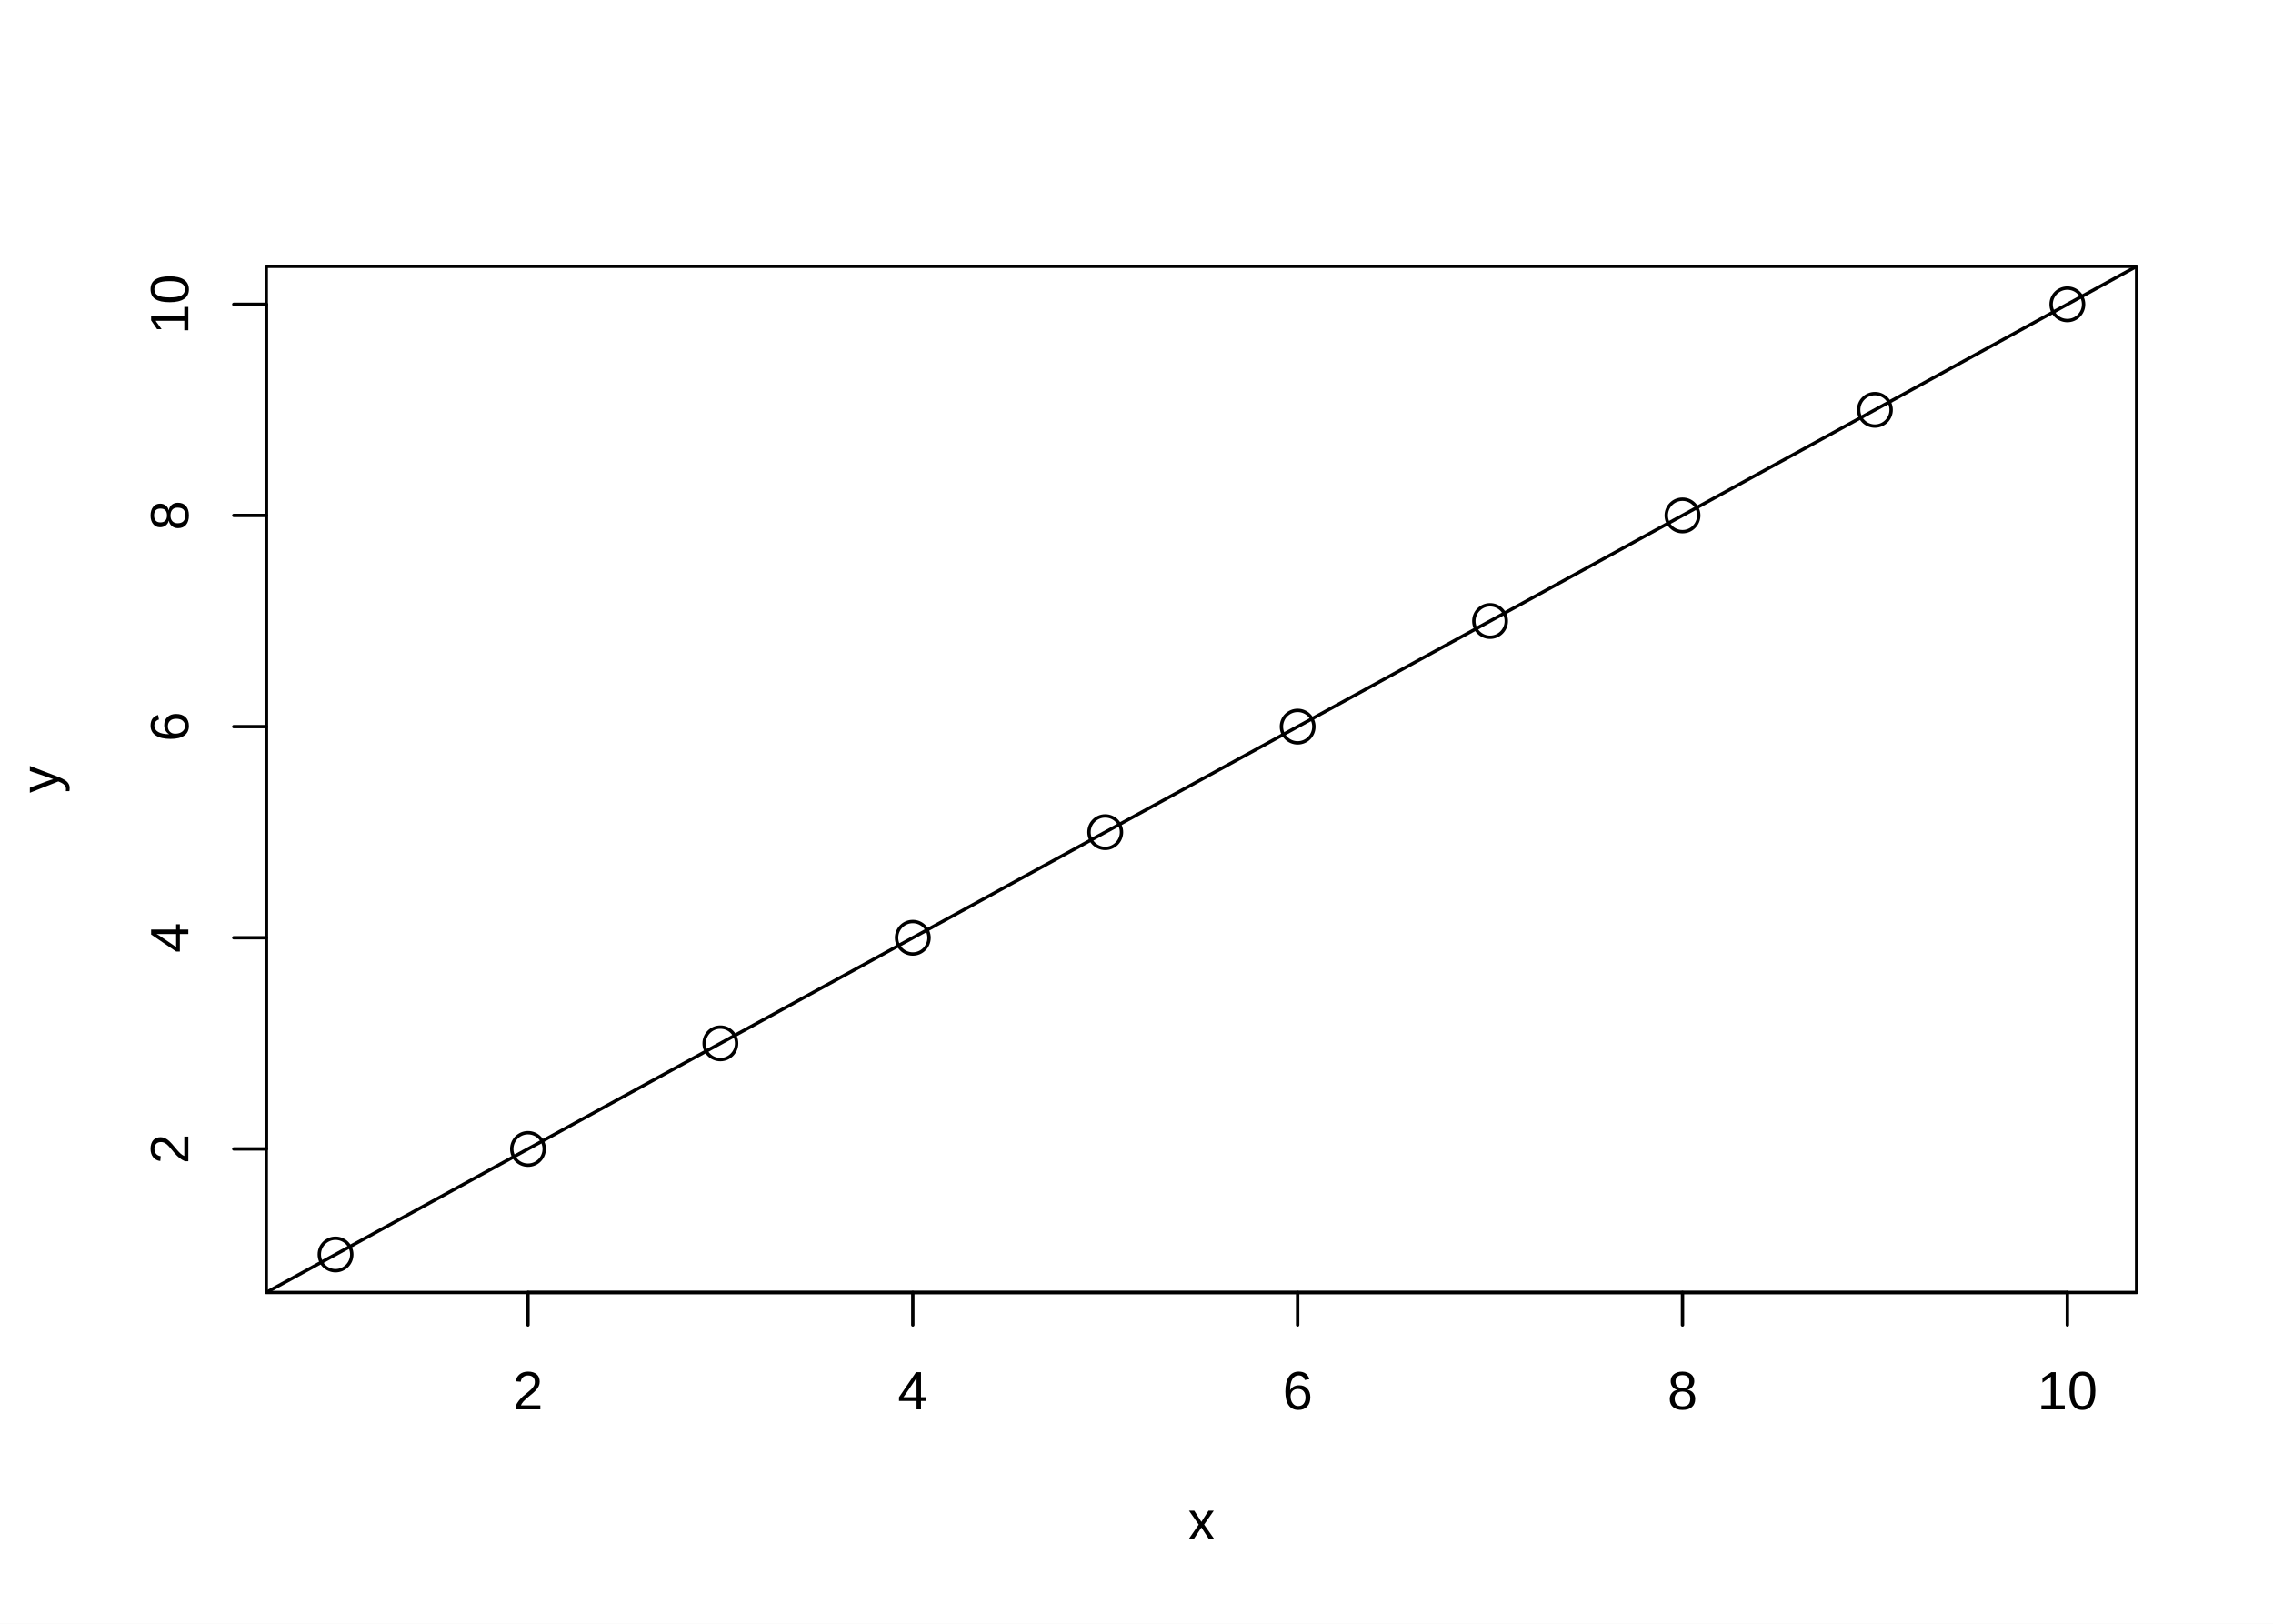
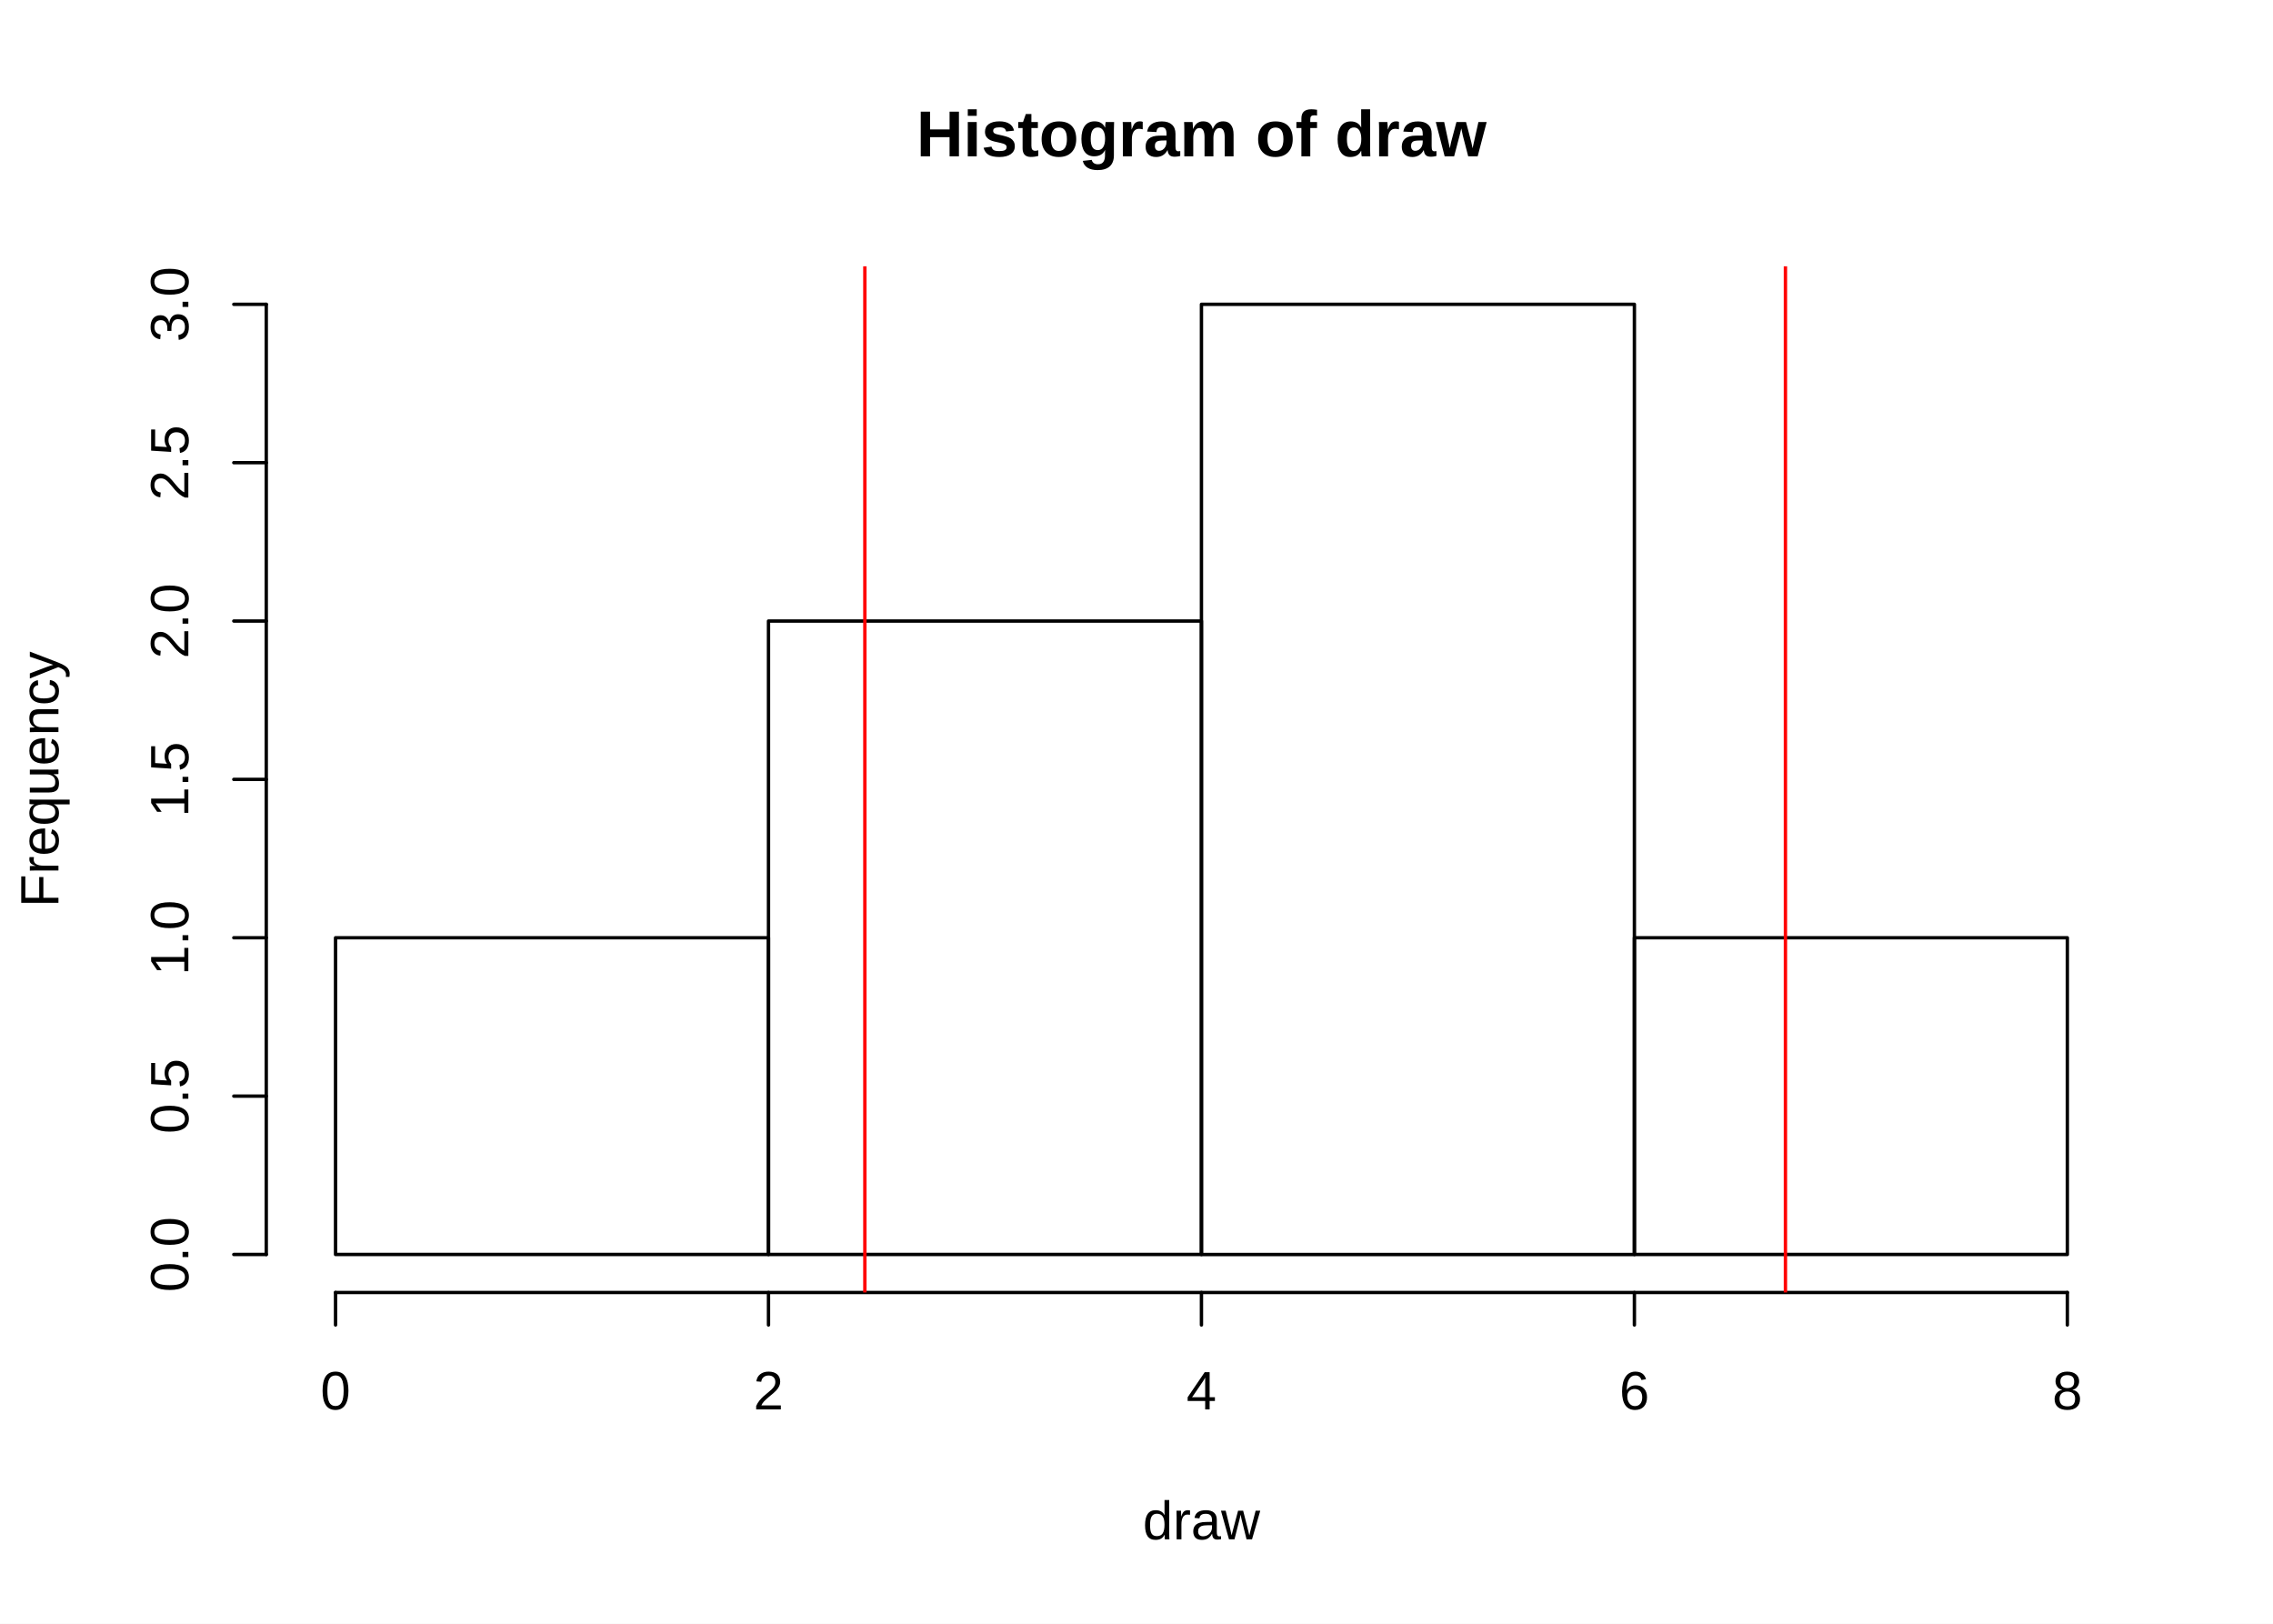
<svg xmlns="http://www.w3.org/2000/svg" viewBox="0 0 504.00 360.00">
  <defs>
    <style type="text/css">
    line, polyline, polygon, path, rect, circle {
      fill: none;
      stroke: #000000;
      stroke-linecap: round;
      stroke-linejoin: round;
      stroke-miterlimit: 10.00;
    }
  </style>
  </defs>
  <rect width="100%" height="100%" style="stroke: none; fill: #FFFFFF;" />
+   <text x="203.19" y="34.67" style="font-size: 14.40px; font-weight: bold; font-family: Arial;" textLength="126.41px" lengthAdjust="spacingAndGlyphs">Histogram of draw</text>
+   <text x="253.40" y="341.28" style="font-size: 12.00px; font-family: Arial;" textLength="26.01px" lengthAdjust="spacingAndGlyphs">draw</text>
+   <text transform="translate(12.96,201.15) rotate(-90)" style="font-size: 12.00px; font-family: Arial;" textLength="56.70px" lengthAdjust="spacingAndGlyphs">Frequency</text>
+   <line x1="74.40" y1="286.56" x2="458.40" y2="286.56" style="stroke-width: 0.75;" />
+   <line x1="74.40" y1="286.56" x2="74.40" y2="293.76" style="stroke-width: 0.75;" />
+   <line x1="170.40" y1="286.56" x2="170.40" y2="293.76" style="stroke-width: 0.75;" />
+   <line x1="266.40" y1="286.56" x2="266.40" y2="293.76" style="stroke-width: 0.75;" />
+   <line x1="362.40" y1="286.56" x2="362.40" y2="293.76" style="stroke-width: 0.75;" />
+   <line x1="458.40" y1="286.56" x2="458.40" y2="293.76" style="stroke-width: 0.75;" />
+   <text x="71.06" y="312.48" style="font-size: 12.00px; font-family: Arial;" textLength="6.67px" lengthAdjust="spacingAndGlyphs">0</text>
+   <text x="167.06" y="312.48" style="font-size: 12.00px; font-family: Arial;" textLength="6.67px" lengthAdjust="spacingAndGlyphs">2</text>
+   <text x="263.06" y="312.48" style="font-size: 12.00px; font-family: Arial;" textLength="6.67px" lengthAdjust="spacingAndGlyphs">4</text>
+   <text x="359.06" y="312.48" style="font-size: 12.00px; font-family: Arial;" textLength="6.67px" lengthAdjust="spacingAndGlyphs">6</text>
+   <text x="455.06" y="312.48" style="font-size: 12.00px; font-family: Arial;" textLength="6.67px" lengthAdjust="spacingAndGlyphs">8</text>
+   <line x1="59.04" y1="278.13" x2="59.04" y2="67.47" style="stroke-width: 0.75;" />
+   <line x1="59.04" y1="278.13" x2="51.84" y2="278.13" style="stroke-width: 0.75;" />
+   <line x1="59.04" y1="243.02" x2="51.84" y2="243.02" style="stroke-width: 0.75;" />
+   <line x1="59.04" y1="207.91" x2="51.84" y2="207.91" style="stroke-width: 0.75;" />
+   <line x1="59.04" y1="172.80" x2="51.84" y2="172.80" style="stroke-width: 0.75;" />
+   <line x1="59.04" y1="137.69" x2="51.84" y2="137.69" style="stroke-width: 0.75;" />
+   <line x1="59.04" y1="102.58" x2="51.84" y2="102.58" style="stroke-width: 0.75;" />
+   <line x1="59.04" y1="67.47" x2="51.84" y2="67.47" style="stroke-width: 0.75;" />
+   <text transform="translate(41.76,286.47) rotate(-90)" style="font-size: 12.00px; font-family: Arial;" textLength="16.68px" lengthAdjust="spacingAndGlyphs">0.0</text>
+   <text transform="translate(41.76,251.36) rotate(-90)" style="font-size: 12.00px; font-family: Arial;" textLength="16.68px" lengthAdjust="spacingAndGlyphs">0.5</text>
+   <text transform="translate(41.76,216.25) rotate(-90)" style="font-size: 12.00px; font-family: Arial;" textLength="16.68px" lengthAdjust="spacingAndGlyphs">1.0</text>
+   <text transform="translate(41.76,181.14) rotate(-90)" style="font-size: 12.00px; font-family: Arial;" textLength="16.68px" lengthAdjust="spacingAndGlyphs">1.5</text>
+   <text transform="translate(41.76,146.03) rotate(-90)" style="font-size: 12.00px; font-family: Arial;" textLength="16.68px" lengthAdjust="spacingAndGlyphs">2.0</text>
+   <text transform="translate(41.76,110.92) rotate(-90)" style="font-size: 12.00px; font-family: Arial;" textLength="16.68px" lengthAdjust="spacingAndGlyphs">2.5</text>
+   <text transform="translate(41.76,75.81) rotate(-90)" style="font-size: 12.00px; font-family: Arial;" textLength="16.68px" lengthAdjust="spacingAndGlyphs">3.0</text>
  <defs>
    <clipPath id="cpNTkuMDR8NDczLjc2fDI4Ni41Nnw1OS4wNA==">
      <rect x="59.04" y="59.04" width="414.72" height="227.52" />
    </clipPath>
  </defs>
-   <circle cx="74.40" cy="278.13" r="2.70pt" style="stroke-width: 0.75;" clip-path="url(#cpNTkuMDR8NDczLjc2fDI4Ni41Nnw1OS4wNA==)" />
-   <circle cx="117.07" cy="254.73" r="2.70pt" style="stroke-width: 0.75;" clip-path="url(#cpNTkuMDR8NDczLjc2fDI4Ni41Nnw1OS4wNA==)" />
-   <circle cx="159.73" cy="231.32" r="2.70pt" style="stroke-width: 0.75;" clip-path="url(#cpNTkuMDR8NDczLjc2fDI4Ni41Nnw1OS4wNA==)" />
-   <circle cx="202.40" cy="207.91" r="2.70pt" style="stroke-width: 0.75;" clip-path="url(#cpNTkuMDR8NDczLjc2fDI4Ni41Nnw1OS4wNA==)" />
-   <circle cx="245.07" cy="184.50" r="2.70pt" style="stroke-width: 0.75;" clip-path="url(#cpNTkuMDR8NDczLjc2fDI4Ni41Nnw1OS4wNA==)" />
-   <circle cx="287.73" cy="161.10" r="2.70pt" style="stroke-width: 0.75;" clip-path="url(#cpNTkuMDR8NDczLjc2fDI4Ni41Nnw1OS4wNA==)" />
-   <circle cx="330.40" cy="137.69" r="2.70pt" style="stroke-width: 0.75;" clip-path="url(#cpNTkuMDR8NDczLjc2fDI4Ni41Nnw1OS4wNA==)" />
-   <circle cx="373.07" cy="114.28" r="2.70pt" style="stroke-width: 0.75;" clip-path="url(#cpNTkuMDR8NDczLjc2fDI4Ni41Nnw1OS4wNA==)" />
-   <circle cx="415.73" cy="90.87" r="2.70pt" style="stroke-width: 0.75;" clip-path="url(#cpNTkuMDR8NDczLjc2fDI4Ni41Nnw1OS4wNA==)" />
-   <circle cx="458.40" cy="67.47" r="2.70pt" style="stroke-width: 0.75;" clip-path="url(#cpNTkuMDR8NDczLjc2fDI4Ni41Nnw1OS4wNA==)" />
-   <defs>
-     <clipPath id="cpMC4wMHw1MDQuMDB8MzYwLjAwfDAuMDA=">
-       <rect x="0.00" y="0.00" width="504.00" height="360.00" />
-     </clipPath>
-   </defs>
-   <line x1="117.07" y1="286.56" x2="458.40" y2="286.56" style="stroke-width: 0.75;" clip-path="url(#cpMC4wMHw1MDQuMDB8MzYwLjAwfDAuMDA=)" />
-   <line x1="117.07" y1="286.56" x2="117.07" y2="293.76" style="stroke-width: 0.75;" clip-path="url(#cpMC4wMHw1MDQuMDB8MzYwLjAwfDAuMDA=)" />
-   <line x1="202.40" y1="286.56" x2="202.40" y2="293.76" style="stroke-width: 0.75;" clip-path="url(#cpMC4wMHw1MDQuMDB8MzYwLjAwfDAuMDA=)" />
-   <line x1="287.73" y1="286.56" x2="287.73" y2="293.76" style="stroke-width: 0.75;" clip-path="url(#cpMC4wMHw1MDQuMDB8MzYwLjAwfDAuMDA=)" />
-   <line x1="373.07" y1="286.56" x2="373.07" y2="293.76" style="stroke-width: 0.75;" clip-path="url(#cpMC4wMHw1MDQuMDB8MzYwLjAwfDAuMDA=)" />
-   <line x1="458.40" y1="286.56" x2="458.40" y2="293.76" style="stroke-width: 0.75;" clip-path="url(#cpMC4wMHw1MDQuMDB8MzYwLjAwfDAuMDA=)" />
-   <g clip-path="url(#cpMC4wMHw1MDQuMDB8MzYwLjAwfDAuMDA=)">
-     <text x="113.73" y="312.48" style="font-size: 12.00px; font-family: Arial;" textLength="6.67px" lengthAdjust="spacingAndGlyphs">2</text>
-   </g>
-   <g clip-path="url(#cpMC4wMHw1MDQuMDB8MzYwLjAwfDAuMDA=)">
-     <text x="199.06" y="312.48" style="font-size: 12.00px; font-family: Arial;" textLength="6.67px" lengthAdjust="spacingAndGlyphs">4</text>
-   </g>
-   <g clip-path="url(#cpMC4wMHw1MDQuMDB8MzYwLjAwfDAuMDA=)">
-     <text x="284.40" y="312.48" style="font-size: 12.00px; font-family: Arial;" textLength="6.67px" lengthAdjust="spacingAndGlyphs">6</text>
-   </g>
-   <g clip-path="url(#cpMC4wMHw1MDQuMDB8MzYwLjAwfDAuMDA=)">
-     <text x="369.73" y="312.48" style="font-size: 12.00px; font-family: Arial;" textLength="6.67px" lengthAdjust="spacingAndGlyphs">8</text>
-   </g>
-   <g clip-path="url(#cpMC4wMHw1MDQuMDB8MzYwLjAwfDAuMDA=)">
-     <text x="451.73" y="312.48" style="font-size: 12.00px; font-family: Arial;" textLength="13.35px" lengthAdjust="spacingAndGlyphs">10</text>
-   </g>
-   <line x1="59.04" y1="254.73" x2="59.04" y2="67.47" style="stroke-width: 0.75;" clip-path="url(#cpMC4wMHw1MDQuMDB8MzYwLjAwfDAuMDA=)" />
-   <line x1="59.04" y1="254.73" x2="51.84" y2="254.73" style="stroke-width: 0.75;" clip-path="url(#cpMC4wMHw1MDQuMDB8MzYwLjAwfDAuMDA=)" />
-   <line x1="59.04" y1="207.91" x2="51.84" y2="207.91" style="stroke-width: 0.75;" clip-path="url(#cpMC4wMHw1MDQuMDB8MzYwLjAwfDAuMDA=)" />
-   <line x1="59.04" y1="161.10" x2="51.84" y2="161.10" style="stroke-width: 0.75;" clip-path="url(#cpMC4wMHw1MDQuMDB8MzYwLjAwfDAuMDA=)" />
-   <line x1="59.04" y1="114.28" x2="51.84" y2="114.28" style="stroke-width: 0.75;" clip-path="url(#cpMC4wMHw1MDQuMDB8MzYwLjAwfDAuMDA=)" />
-   <line x1="59.04" y1="67.47" x2="51.84" y2="67.47" style="stroke-width: 0.75;" clip-path="url(#cpMC4wMHw1MDQuMDB8MzYwLjAwfDAuMDA=)" />
-   <g clip-path="url(#cpMC4wMHw1MDQuMDB8MzYwLjAwfDAuMDA=)">
-     <text transform="translate(41.76,258.06) rotate(-90)" style="font-size: 12.00px; font-family: Arial;" textLength="6.67px" lengthAdjust="spacingAndGlyphs">2</text>
-   </g>
-   <g clip-path="url(#cpMC4wMHw1MDQuMDB8MzYwLjAwfDAuMDA=)">
-     <text transform="translate(41.76,211.25) rotate(-90)" style="font-size: 12.00px; font-family: Arial;" textLength="6.67px" lengthAdjust="spacingAndGlyphs">4</text>
-   </g>
-   <g clip-path="url(#cpMC4wMHw1MDQuMDB8MzYwLjAwfDAuMDA=)">
-     <text transform="translate(41.76,164.43) rotate(-90)" style="font-size: 12.00px; font-family: Arial;" textLength="6.67px" lengthAdjust="spacingAndGlyphs">6</text>
-   </g>
-   <g clip-path="url(#cpMC4wMHw1MDQuMDB8MzYwLjAwfDAuMDA=)">
-     <text transform="translate(41.76,117.62) rotate(-90)" style="font-size: 12.00px; font-family: Arial;" textLength="6.67px" lengthAdjust="spacingAndGlyphs">8</text>
-   </g>
-   <g clip-path="url(#cpMC4wMHw1MDQuMDB8MzYwLjAwfDAuMDA=)">
-     <text transform="translate(41.76,74.14) rotate(-90)" style="font-size: 12.00px; font-family: Arial;" textLength="13.35px" lengthAdjust="spacingAndGlyphs">10</text>
-   </g>
-   <polyline points="59.04,286.56 473.76,286.56 473.76,59.04 59.04,59.04 59.04,286.56 " style="stroke-width: 0.75;" clip-path="url(#cpMC4wMHw1MDQuMDB8MzYwLjAwfDAuMDA=)" />
-   <g clip-path="url(#cpMC4wMHw1MDQuMDB8MzYwLjAwfDAuMDA=)">
-     <text x="263.40" y="341.28" style="font-size: 12.00px; font-family: Arial;" textLength="6.00px" lengthAdjust="spacingAndGlyphs">x</text>
-   </g>
-   <g clip-path="url(#cpMC4wMHw1MDQuMDB8MzYwLjAwfDAuMDA=)">
-     <text transform="translate(12.96,175.80) rotate(-90)" style="font-size: 12.00px; font-family: Arial;" textLength="6.00px" lengthAdjust="spacingAndGlyphs">y</text>
-   </g>
-   <defs>
-     <clipPath id="cpNTkuMDR8NDczLjc2fDI4Ni41Nnw1OS4wNA==">
-       <rect x="59.04" y="59.04" width="414.72" height="227.52" />
-     </clipPath>
-   </defs>
-   <line x1="59.04" y1="286.56" x2="473.76" y2="59.04" style="stroke-width: 0.75;" clip-path="url(#cpNTkuMDR8NDczLjc2fDI4Ni41Nnw1OS4wNA==)" />
+   <rect x="74.40" y="207.91" width="96.00" height="70.22" style="stroke-width: 0.75;" clip-path="url(#cpNTkuMDR8NDczLjc2fDI4Ni41Nnw1OS4wNA==)" />
+   <rect x="170.40" y="137.69" width="96.00" height="140.44" style="stroke-width: 0.75;" clip-path="url(#cpNTkuMDR8NDczLjc2fDI4Ni41Nnw1OS4wNA==)" />
+   <rect x="266.40" y="67.47" width="96.00" height="210.67" style="stroke-width: 0.75;" clip-path="url(#cpNTkuMDR8NDczLjc2fDI4Ni41Nnw1OS4wNA==)" />
+   <rect x="362.40" y="207.91" width="96.00" height="70.22" style="stroke-width: 0.75;" clip-path="url(#cpNTkuMDR8NDczLjc2fDI4Ni41Nnw1OS4wNA==)" />
+   <line x1="191.77" y1="286.56" x2="191.77" y2="59.04" style="stroke-width: 0.75; stroke: #FF0000;" clip-path="url(#cpNTkuMDR8NDczLjc2fDI4Ni41Nnw1OS4wNA==)" />
+   <line x1="395.89" y1="286.56" x2="395.89" y2="59.04" style="stroke-width: 0.75; stroke: #FF0000;" clip-path="url(#cpNTkuMDR8NDczLjc2fDI4Ni41Nnw1OS4wNA==)" />
</svg>
